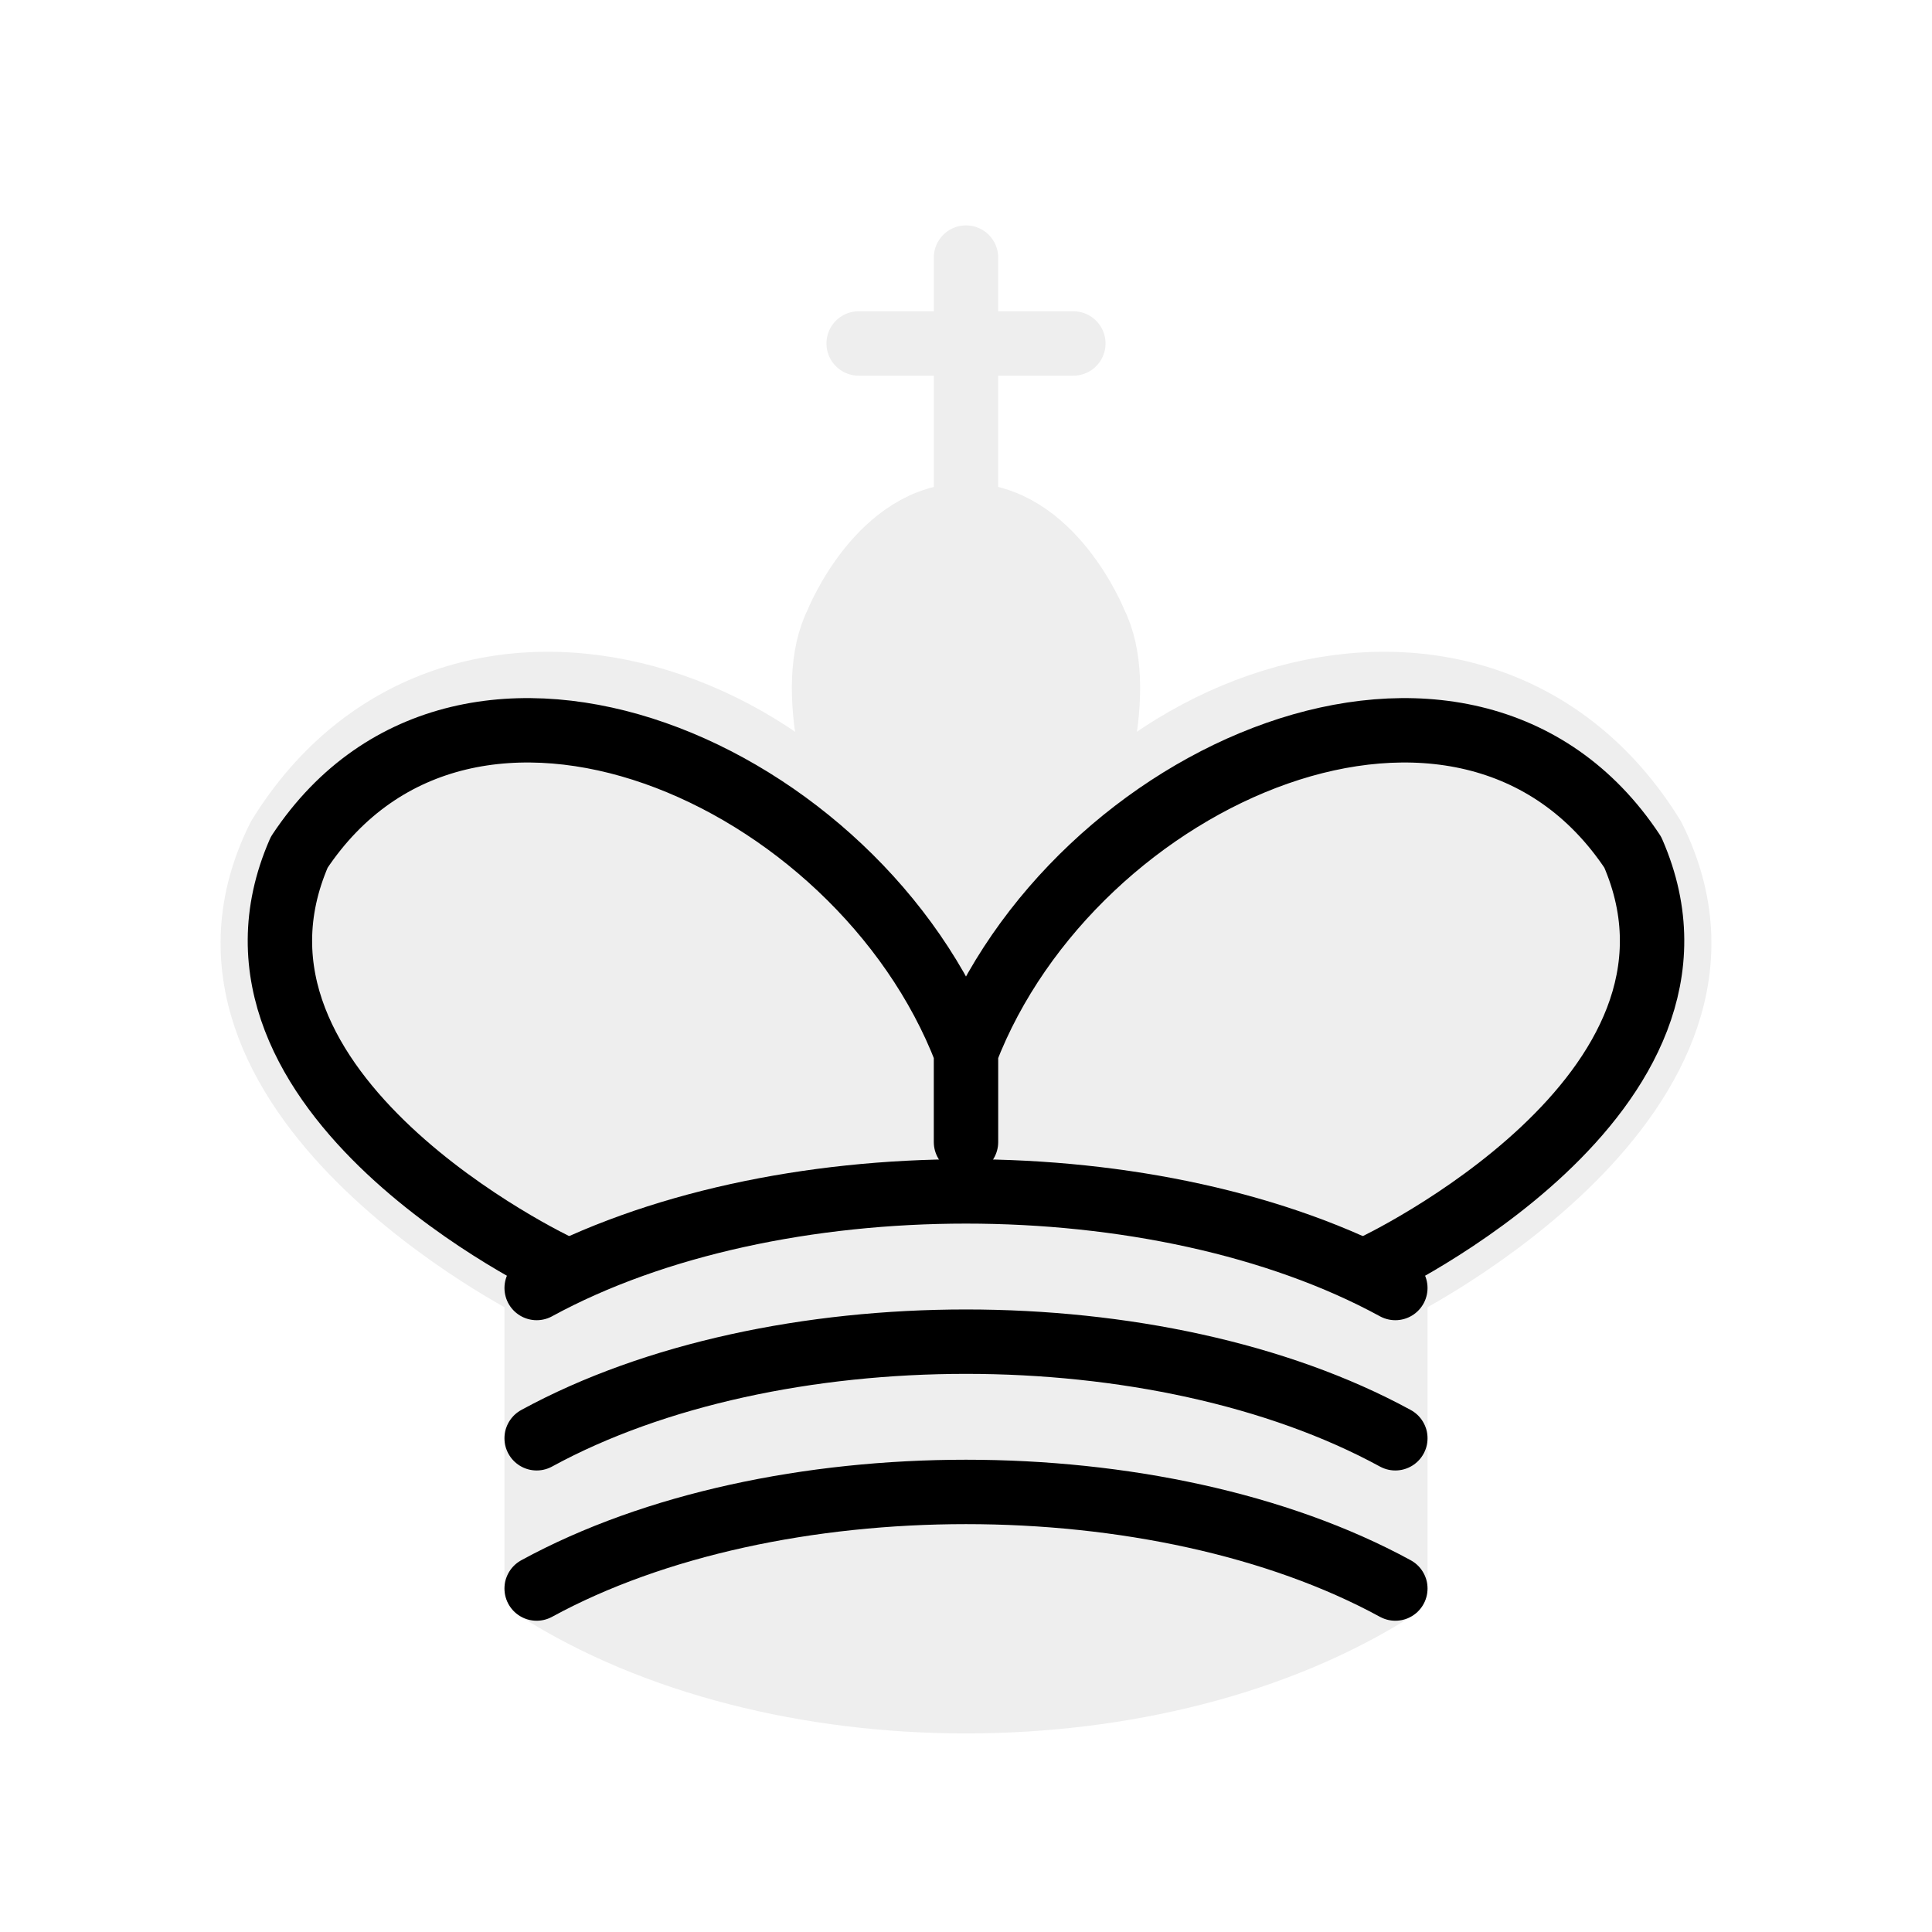
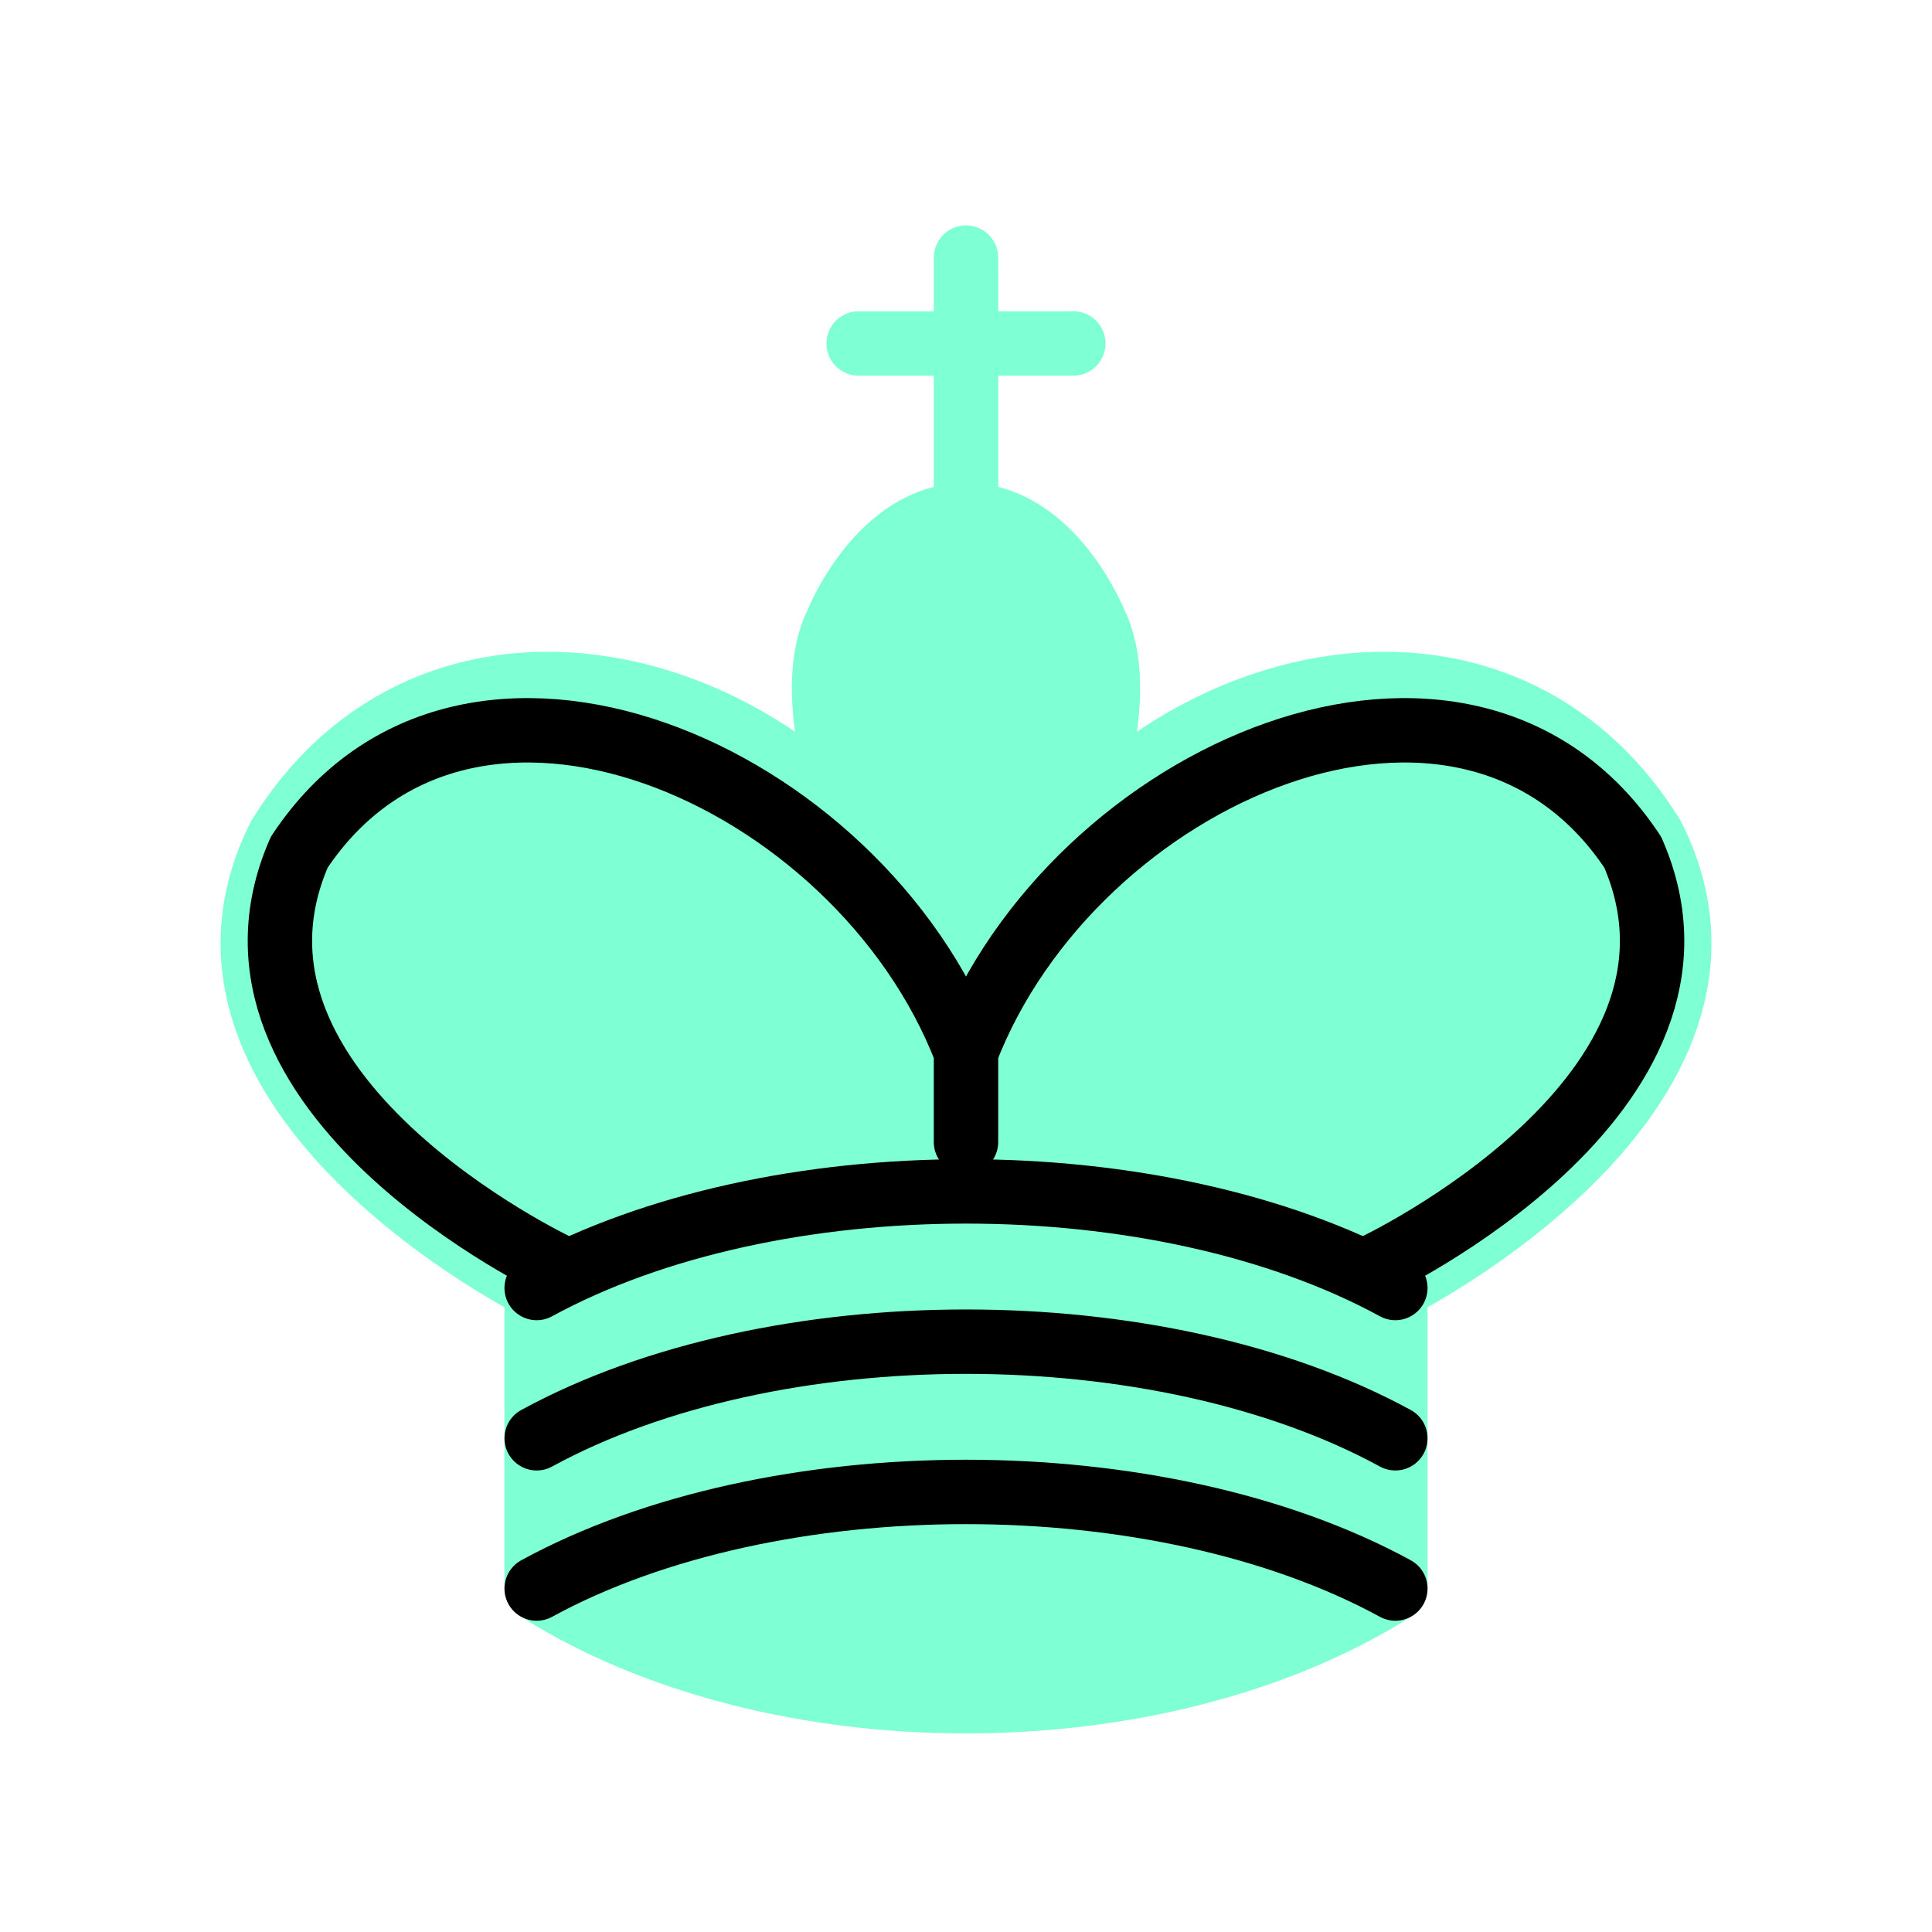
<svg xmlns="http://www.w3.org/2000/svg" version="1.1" width="45" height="45">
-   <g style="fill:none; fill-opacity:1; fill-rule:evenodd; stroke:#eeeeee; stroke-width:1.5; stroke-linecap:round;stroke-linejoin:round;stroke-miterlimit:4; stroke-dasharray:none; stroke-opacity:1;">
-     <path d="M 22.5,11.63 L 22.5,6" style="fill:none; stroke:#eeeeee; stroke-linejoin:miter;" id="path6570" />
-     <path d="M 22.5,25 C 22.5,25 27,17.5 25.5,14.5 C 25.5,14.5 24.5,12 22.5,12 C 20.5,12 19.5,14.5 19.5,14.5 C 18,17.5 22.5,25 22.5,25" style="fill:#eeeeee;fill-opacity:1; stroke-linecap:butt; stroke-linejoin:miter;" />
-     <path d="M 12.5,37 C 18,40.5 27,40.5 32.5,37 L 32.5,30 C 32.5,30 41.5,25.5 38.5,19.5 C 34.5,13 25,16 22.5,23.5 L 22.5,27 L 22.5,23.5 C 20,16 10.5,13 6.5,19.5 C 3.5,25.5 12.5,30 12.5,30 L 12.5,37" style="fill:#eeeeee; stroke:#eeeeee;" />
-     <path d="M 20,8 L 25,8" style="fill:none; stroke:#eeeeee; stroke-linejoin:miter;" />
+   <g style="fill:none; fill-opacity:1; fill-rule:evenodd; stroke:#7fffd4; stroke-width:1.5; stroke-linecap:round;stroke-linejoin:round;stroke-miterlimit:4; stroke-dasharray:none; stroke-opacity:1;">
+     <path d="M 22.5,11.63 L 22.5,6" style="fill:none; stroke:#7fffd4; stroke-linejoin:miter;" id="path6570" />
+     <path d="M 22.5,25 C 22.5,25 27,17.5 25.5,14.5 C 25.5,14.5 24.5,12 22.5,12 C 20.5,12 19.5,14.5 19.5,14.5 C 18,17.5 22.5,25 22.5,25" style="fill:#7fffd4;fill-opacity:1; stroke-linecap:butt; stroke-linejoin:miter;" />
+     <path d="M 12.5,37 C 18,40.5 27,40.5 32.5,37 L 32.5,30 C 32.5,30 41.5,25.5 38.5,19.5 C 34.5,13 25,16 22.5,23.5 L 22.5,27 L 22.5,23.5 C 20,16 10.5,13 6.5,19.5 C 3.5,25.5 12.5,30 12.5,30 L 12.5,37" style="fill:#7fffd4; stroke:#7fffd4;" />
+     <path d="M 20,8 L 25,8" style="fill:none; stroke:#7fffd4; stroke-linejoin:miter;" />
    <path d="M 32,29.5 C 32,29.5 40.5,25.5 38.03,19.85 C 34.15,14 25,18 22.5,24.5 L 22.5,26.6 L 22.5,24.5 C 20,18 10.85,14 6.97,19.85 C 4.5,25.5 13,29.5 13,29.5" style="fill:none; stroke:#000000;" />
    <path d="M 12.5,30 C 18,27 27,27 32.5,30 M 12.5,33.5 C 18,30.5 27,30.5 32.5,33.5 M 12.5,37 C 18,34 27,34 32.5,37" style="fill:none; stroke:#000000;" />
  </g>
</svg>
